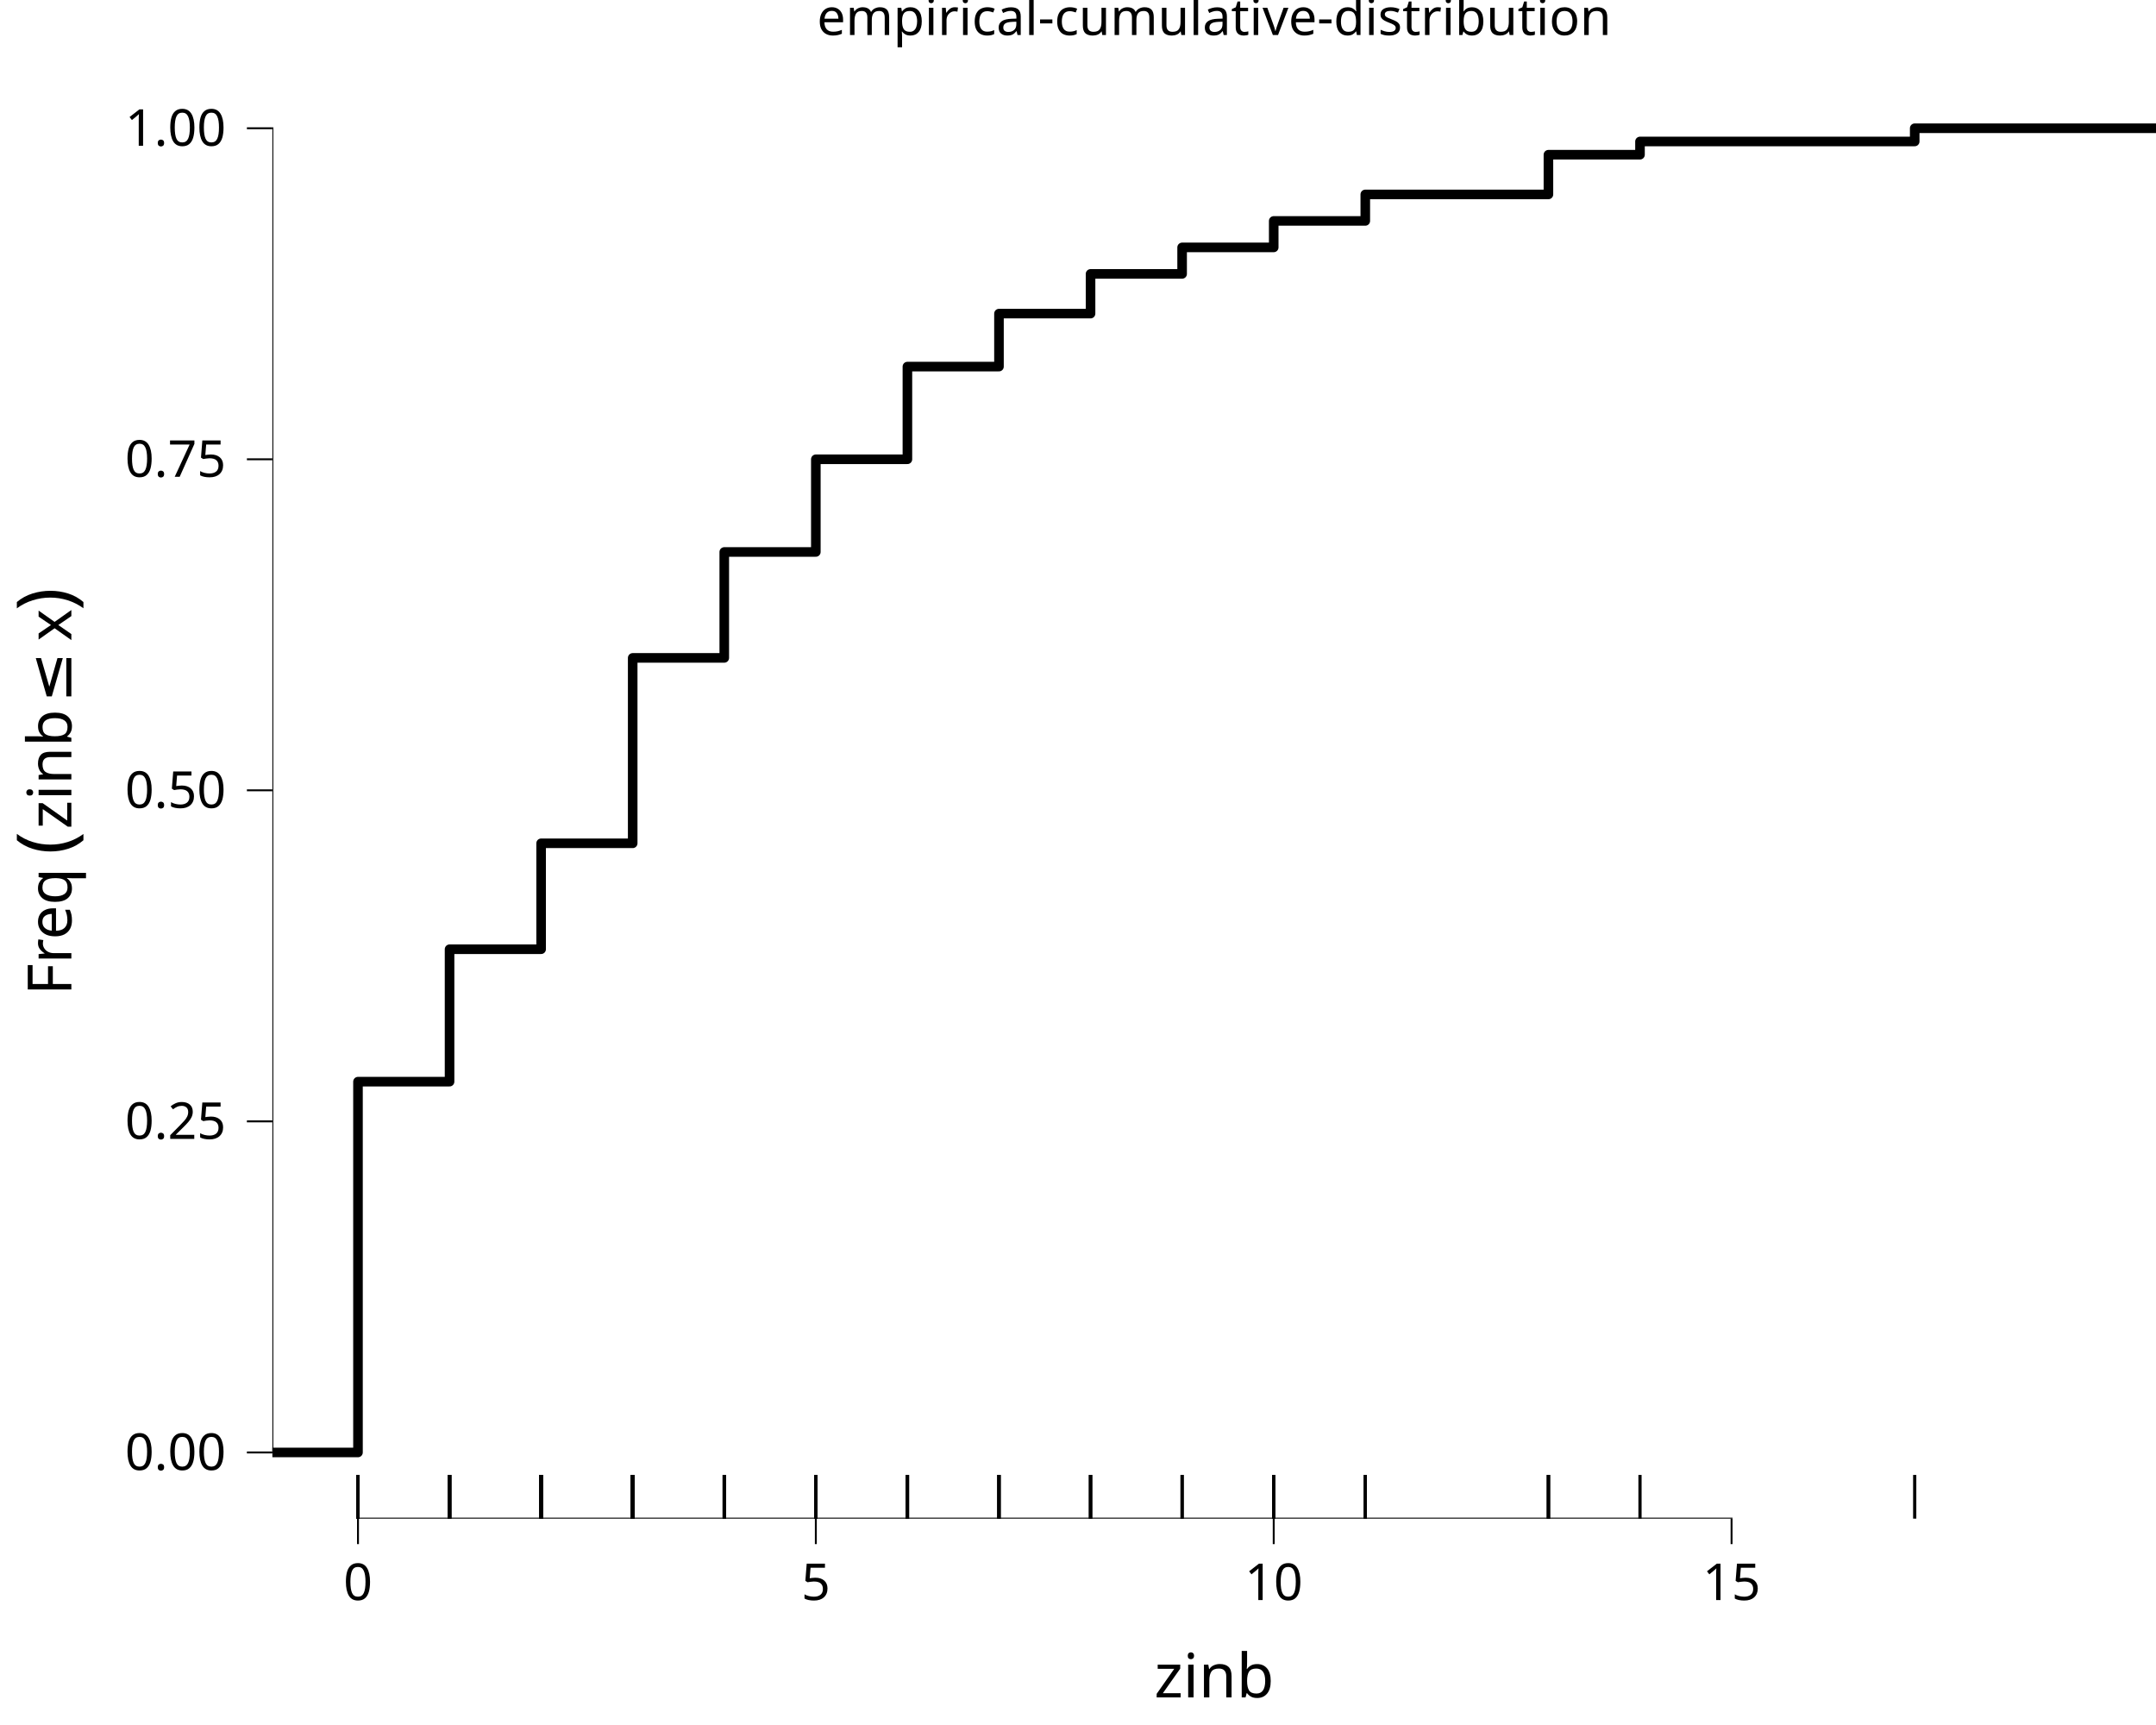
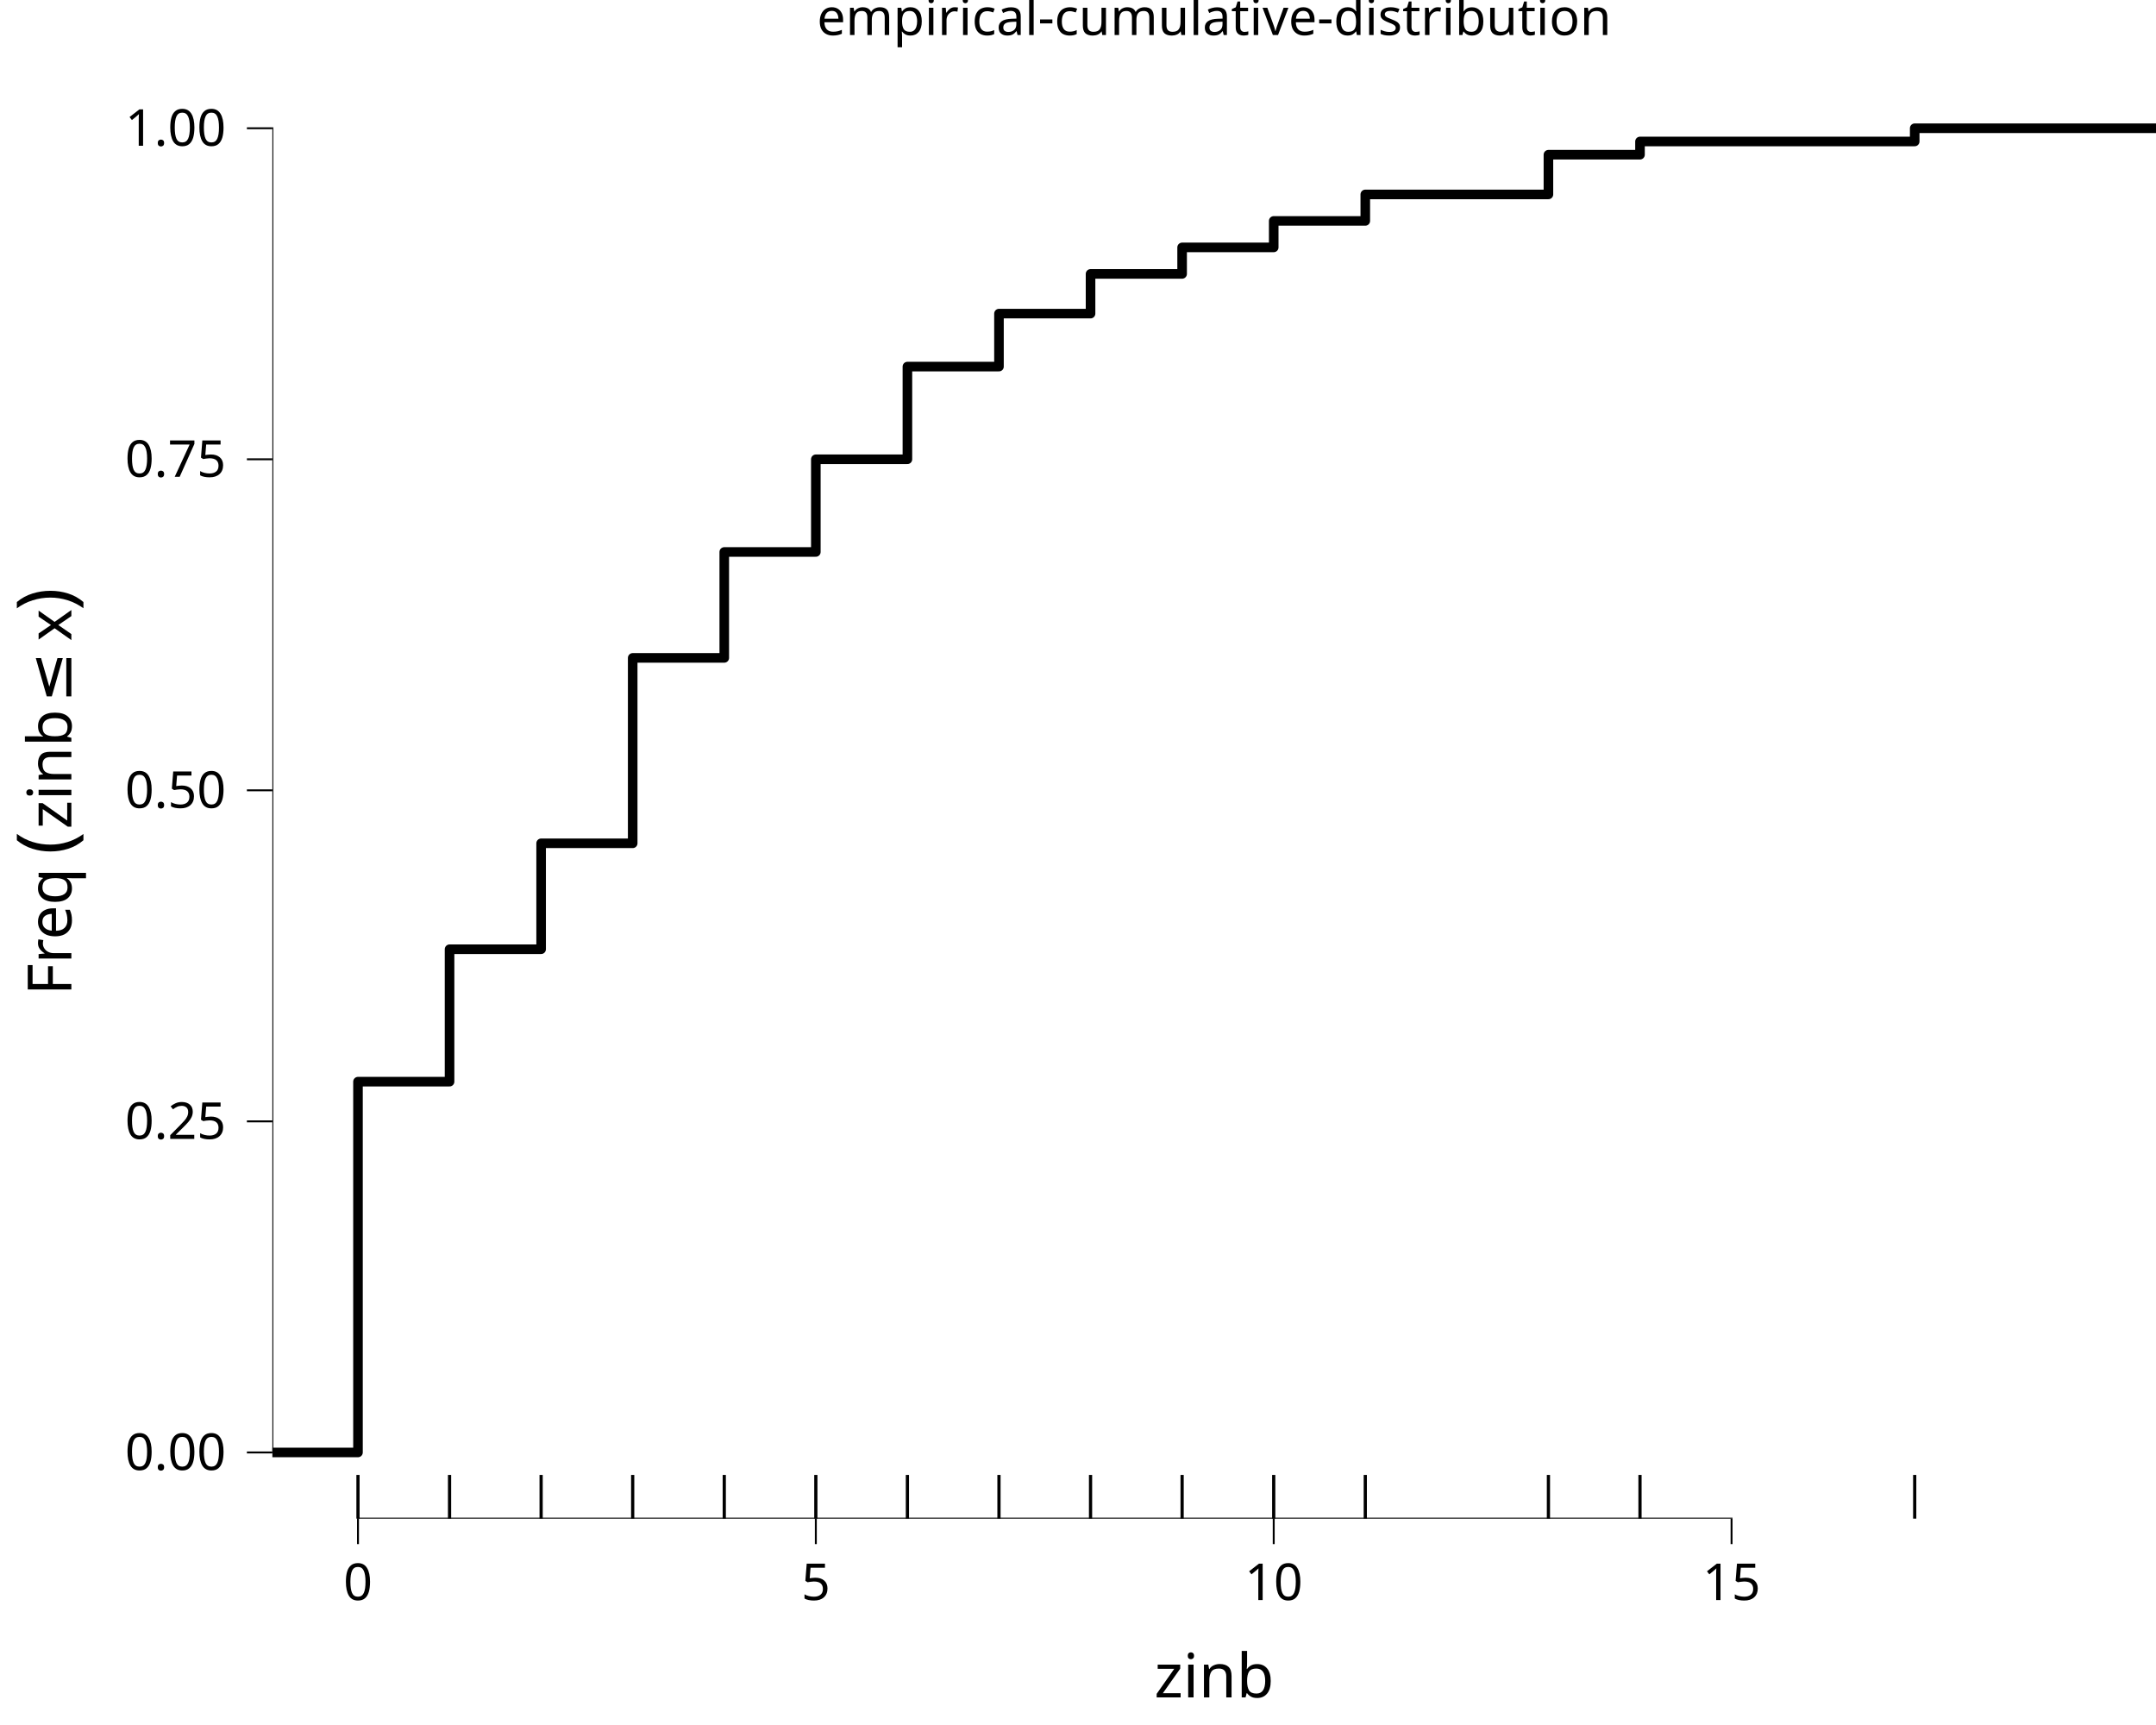
<svg xmlns="http://www.w3.org/2000/svg" class="svglite" data-engine-version="2.0" width="720.00pt" height="576.00pt" viewBox="0 0 720.00 576.00">
  <defs>
    <style type="text/css">
    .svglite line, .svglite polyline, .svglite polygon, .svglite path, .svglite rect, .svglite circle {
      fill: none;
      stroke: #000000;
      stroke-linecap: round;
      stroke-linejoin: round;
      stroke-miterlimit: 10.00;
    }
  </style>
  </defs>
  <rect width="100%" height="100%" style="stroke: none; fill: #FFFFFF;" />
  <defs>
    <clipPath id="cpMC4wMHw3MjAuMDB8MC4wMHw1NzYuMDA=">
      <rect x="0.00" y="0.00" width="720.00" height="576.00" />
    </clipPath>
  </defs>
  <g clip-path="url(#cpMC4wMHw3MjAuMDB8MC4wMHw1NzYuMDA=)">
    <rect x="0.00" y="0.00" width="720.00" height="576.00" style="stroke-width: 10.67; stroke: none;" />
  </g>
  <defs>
    <clipPath id="cpOTAuOTZ8NzIwLjAwfDIwLjcxfDUwNy4wOQ==">
      <rect x="90.96" y="20.71" width="629.04" height="486.39" />
    </clipPath>
  </defs>
  <g clip-path="url(#cpOTAuOTZ8NzIwLjAwfDIwLjcxfDUwNy4wOQ==)">
    <rect x="90.96" y="20.71" width="629.04" height="486.39" style="stroke-width: 10.67; stroke: none;" />
    <polyline points="90.96,484.99 119.55,484.99 119.55,361.18 150.13,361.18 150.13,316.96 180.71,316.96 180.71,281.59 211.29,281.59 211.29,219.68 241.87,219.68 241.87,184.31 272.45,184.31 272.45,153.36 303.03,153.36 303.03,122.41 333.61,122.41 333.61,104.72 364.19,104.72 364.19,91.46 394.77,91.46 394.77,82.61 425.36,82.61 425.36,73.77 455.94,73.77 455.94,64.92 517.10,64.92 517.10,51.66 547.68,51.66 547.68,47.24 639.42,47.24 639.42,42.82 720.00,42.82 720.00,42.82 " style="stroke-width: 3.20; stroke-linecap: butt;" />
    <line x1="241.87" y1="507.09" x2="241.87" y2="492.50" style="stroke-width: 1.07; stroke-linecap: butt;" />
    <line x1="364.19" y1="507.09" x2="364.19" y2="492.50" style="stroke-width: 1.07; stroke-linecap: butt;" />
    <line x1="547.68" y1="507.09" x2="547.68" y2="492.50" style="stroke-width: 1.07; stroke-linecap: butt;" />
    <line x1="119.55" y1="507.09" x2="119.55" y2="492.50" style="stroke-width: 1.07; stroke-linecap: butt;" />
    <line x1="150.13" y1="507.09" x2="150.13" y2="492.50" style="stroke-width: 1.07; stroke-linecap: butt;" />
-     <line x1="119.55" y1="507.09" x2="119.55" y2="492.50" style="stroke-width: 1.07; stroke-linecap: butt;" />
-     <line x1="119.55" y1="507.09" x2="119.55" y2="492.50" style="stroke-width: 1.07; stroke-linecap: butt;" />
    <line x1="211.29" y1="507.09" x2="211.29" y2="492.50" style="stroke-width: 1.07; stroke-linecap: butt;" />
-     <line x1="180.71" y1="507.09" x2="180.71" y2="492.50" style="stroke-width: 1.07; stroke-linecap: butt;" />
    <line x1="180.71" y1="507.09" x2="180.71" y2="492.50" style="stroke-width: 1.07; stroke-linecap: butt;" />
    <line x1="425.36" y1="507.09" x2="425.36" y2="492.50" style="stroke-width: 1.07; stroke-linecap: butt;" />
    <line x1="272.45" y1="507.09" x2="272.45" y2="492.50" style="stroke-width: 1.07; stroke-linecap: butt;" />
-     <line x1="211.29" y1="507.09" x2="211.29" y2="492.50" style="stroke-width: 1.07; stroke-linecap: butt;" />
-     <line x1="272.45" y1="507.09" x2="272.45" y2="492.50" style="stroke-width: 1.07; stroke-linecap: butt;" />
-     <line x1="119.55" y1="507.09" x2="119.55" y2="492.50" style="stroke-width: 1.07; stroke-linecap: butt;" />
-     <line x1="241.87" y1="507.09" x2="241.87" y2="492.50" style="stroke-width: 1.07; stroke-linecap: butt;" />
-     <line x1="150.13" y1="507.09" x2="150.13" y2="492.50" style="stroke-width: 1.07; stroke-linecap: butt;" />
-     <line x1="119.55" y1="507.09" x2="119.55" y2="492.50" style="stroke-width: 1.07; stroke-linecap: butt;" />
-     <line x1="211.29" y1="507.09" x2="211.29" y2="492.50" style="stroke-width: 1.07; stroke-linecap: butt;" />
-     <line x1="119.55" y1="507.09" x2="119.55" y2="492.50" style="stroke-width: 1.07; stroke-linecap: butt;" />
-     <line x1="119.55" y1="507.09" x2="119.55" y2="492.50" style="stroke-width: 1.07; stroke-linecap: butt;" />
-     <line x1="272.45" y1="507.09" x2="272.45" y2="492.50" style="stroke-width: 1.07; stroke-linecap: butt;" />
-     <line x1="241.87" y1="507.09" x2="241.87" y2="492.50" style="stroke-width: 1.07; stroke-linecap: butt;" />
-     <line x1="272.45" y1="507.09" x2="272.45" y2="492.50" style="stroke-width: 1.07; stroke-linecap: butt;" />
    <line x1="303.03" y1="507.09" x2="303.03" y2="492.50" style="stroke-width: 1.07; stroke-linecap: butt;" />
-     <line x1="241.87" y1="507.09" x2="241.87" y2="492.50" style="stroke-width: 1.07; stroke-linecap: butt;" />
-     <line x1="180.71" y1="507.09" x2="180.71" y2="492.50" style="stroke-width: 1.07; stroke-linecap: butt;" />
-     <line x1="211.29" y1="507.09" x2="211.29" y2="492.50" style="stroke-width: 1.07; stroke-linecap: butt;" />
-     <line x1="119.55" y1="507.09" x2="119.55" y2="492.50" style="stroke-width: 1.07; stroke-linecap: butt;" />
-     <line x1="150.13" y1="507.09" x2="150.13" y2="492.50" style="stroke-width: 1.07; stroke-linecap: butt;" />
-     <line x1="150.13" y1="507.09" x2="150.13" y2="492.50" style="stroke-width: 1.07; stroke-linecap: butt;" />
-     <line x1="364.19" y1="507.09" x2="364.19" y2="492.50" style="stroke-width: 1.07; stroke-linecap: butt;" />
    <line x1="333.61" y1="507.09" x2="333.61" y2="492.50" style="stroke-width: 1.07; stroke-linecap: butt;" />
-     <line x1="211.29" y1="507.09" x2="211.29" y2="492.50" style="stroke-width: 1.07; stroke-linecap: butt;" />
-     <line x1="119.55" y1="507.09" x2="119.55" y2="492.50" style="stroke-width: 1.07; stroke-linecap: butt;" />
-     <line x1="272.45" y1="507.09" x2="272.45" y2="492.50" style="stroke-width: 1.07; stroke-linecap: butt;" />
-     <line x1="119.55" y1="507.09" x2="119.55" y2="492.50" style="stroke-width: 1.07; stroke-linecap: butt;" />
-     <line x1="241.87" y1="507.09" x2="241.87" y2="492.50" style="stroke-width: 1.07; stroke-linecap: butt;" />
-     <line x1="241.87" y1="507.09" x2="241.87" y2="492.50" style="stroke-width: 1.07; stroke-linecap: butt;" />
-     <line x1="333.61" y1="507.09" x2="333.61" y2="492.50" style="stroke-width: 1.07; stroke-linecap: butt;" />
-     <line x1="119.55" y1="507.09" x2="119.55" y2="492.50" style="stroke-width: 1.07; stroke-linecap: butt;" />
    <line x1="517.10" y1="507.09" x2="517.10" y2="492.50" style="stroke-width: 1.07; stroke-linecap: butt;" />
-     <line x1="119.55" y1="507.09" x2="119.55" y2="492.50" style="stroke-width: 1.07; stroke-linecap: butt;" />
-     <line x1="303.03" y1="507.09" x2="303.03" y2="492.50" style="stroke-width: 1.07; stroke-linecap: butt;" />
-     <line x1="211.29" y1="507.09" x2="211.29" y2="492.50" style="stroke-width: 1.07; stroke-linecap: butt;" />
-     <line x1="119.55" y1="507.09" x2="119.55" y2="492.50" style="stroke-width: 1.07; stroke-linecap: butt;" />
-     <line x1="150.13" y1="507.09" x2="150.13" y2="492.50" style="stroke-width: 1.07; stroke-linecap: butt;" />
-     <line x1="150.13" y1="507.09" x2="150.13" y2="492.50" style="stroke-width: 1.07; stroke-linecap: butt;" />
-     <line x1="180.71" y1="507.09" x2="180.71" y2="492.50" style="stroke-width: 1.07; stroke-linecap: butt;" />
-     <line x1="241.87" y1="507.09" x2="241.87" y2="492.50" style="stroke-width: 1.07; stroke-linecap: butt;" />
-     <line x1="211.29" y1="507.09" x2="211.29" y2="492.50" style="stroke-width: 1.07; stroke-linecap: butt;" />
-     <line x1="119.55" y1="507.09" x2="119.55" y2="492.50" style="stroke-width: 1.07; stroke-linecap: butt;" />
-     <line x1="333.61" y1="507.09" x2="333.61" y2="492.50" style="stroke-width: 1.07; stroke-linecap: butt;" />
-     <line x1="150.13" y1="507.09" x2="150.13" y2="492.50" style="stroke-width: 1.07; stroke-linecap: butt;" />
-     <line x1="211.29" y1="507.09" x2="211.29" y2="492.50" style="stroke-width: 1.07; stroke-linecap: butt;" />
-     <line x1="180.71" y1="507.09" x2="180.71" y2="492.50" style="stroke-width: 1.07; stroke-linecap: butt;" />
-     <line x1="517.10" y1="507.09" x2="517.10" y2="492.50" style="stroke-width: 1.07; stroke-linecap: butt;" />
-     <line x1="303.03" y1="507.09" x2="303.03" y2="492.50" style="stroke-width: 1.07; stroke-linecap: butt;" />
-     <line x1="303.03" y1="507.09" x2="303.03" y2="492.50" style="stroke-width: 1.07; stroke-linecap: butt;" />
-     <line x1="180.71" y1="507.09" x2="180.71" y2="492.50" style="stroke-width: 1.07; stroke-linecap: butt;" />
-     <line x1="119.55" y1="507.09" x2="119.55" y2="492.50" style="stroke-width: 1.07; stroke-linecap: butt;" />
    <line x1="639.42" y1="507.09" x2="639.42" y2="492.50" style="stroke-width: 1.07; stroke-linecap: butt;" />
-     <line x1="364.19" y1="507.09" x2="364.19" y2="492.50" style="stroke-width: 1.07; stroke-linecap: butt;" />
    <line x1="394.77" y1="507.09" x2="394.77" y2="492.50" style="stroke-width: 1.07; stroke-linecap: butt;" />
-     <line x1="150.13" y1="507.09" x2="150.13" y2="492.50" style="stroke-width: 1.07; stroke-linecap: butt;" />
    <line x1="455.94" y1="507.09" x2="455.94" y2="492.50" style="stroke-width: 1.07; stroke-linecap: butt;" />
-     <line x1="211.29" y1="507.09" x2="211.29" y2="492.50" style="stroke-width: 1.07; stroke-linecap: butt;" />
-     <line x1="119.55" y1="507.09" x2="119.55" y2="492.50" style="stroke-width: 1.07; stroke-linecap: butt;" />
-     <line x1="180.71" y1="507.09" x2="180.71" y2="492.50" style="stroke-width: 1.07; stroke-linecap: butt;" />
-     <line x1="119.55" y1="507.09" x2="119.55" y2="492.50" style="stroke-width: 1.07; stroke-linecap: butt;" />
-     <line x1="303.03" y1="507.09" x2="303.03" y2="492.50" style="stroke-width: 1.07; stroke-linecap: butt;" />
-     <line x1="119.55" y1="507.09" x2="119.55" y2="492.50" style="stroke-width: 1.07; stroke-linecap: butt;" />
-     <line x1="150.13" y1="507.09" x2="150.13" y2="492.50" style="stroke-width: 1.07; stroke-linecap: butt;" />
-     <line x1="272.45" y1="507.09" x2="272.45" y2="492.50" style="stroke-width: 1.07; stroke-linecap: butt;" />
-     <line x1="211.29" y1="507.09" x2="211.29" y2="492.50" style="stroke-width: 1.07; stroke-linecap: butt;" />
-     <line x1="119.55" y1="507.09" x2="119.55" y2="492.50" style="stroke-width: 1.07; stroke-linecap: butt;" />
-     <line x1="119.55" y1="507.09" x2="119.55" y2="492.50" style="stroke-width: 1.07; stroke-linecap: butt;" />
-     <line x1="241.87" y1="507.09" x2="241.87" y2="492.50" style="stroke-width: 1.07; stroke-linecap: butt;" />
-     <line x1="119.55" y1="507.09" x2="119.55" y2="492.50" style="stroke-width: 1.07; stroke-linecap: butt;" />
-     <line x1="119.55" y1="507.09" x2="119.55" y2="492.50" style="stroke-width: 1.07; stroke-linecap: butt;" />
-     <line x1="272.45" y1="507.09" x2="272.45" y2="492.50" style="stroke-width: 1.07; stroke-linecap: butt;" />
-     <line x1="211.29" y1="507.09" x2="211.29" y2="492.50" style="stroke-width: 1.07; stroke-linecap: butt;" />
-     <line x1="303.03" y1="507.09" x2="303.03" y2="492.50" style="stroke-width: 1.07; stroke-linecap: butt;" />
-     <line x1="394.77" y1="507.09" x2="394.77" y2="492.50" style="stroke-width: 1.07; stroke-linecap: butt;" />
-     <line x1="119.55" y1="507.09" x2="119.55" y2="492.50" style="stroke-width: 1.07; stroke-linecap: butt;" />
-     <line x1="517.10" y1="507.09" x2="517.10" y2="492.50" style="stroke-width: 1.07; stroke-linecap: butt;" />
-     <line x1="303.03" y1="507.09" x2="303.03" y2="492.50" style="stroke-width: 1.07; stroke-linecap: butt;" />
-     <line x1="211.29" y1="507.09" x2="211.29" y2="492.50" style="stroke-width: 1.07; stroke-linecap: butt;" />
-     <line x1="180.71" y1="507.09" x2="180.71" y2="492.50" style="stroke-width: 1.07; stroke-linecap: butt;" />
-     <line x1="333.61" y1="507.09" x2="333.61" y2="492.50" style="stroke-width: 1.07; stroke-linecap: butt;" />
-     <line x1="455.94" y1="507.09" x2="455.94" y2="492.50" style="stroke-width: 1.07; stroke-linecap: butt;" />
-     <line x1="119.55" y1="507.09" x2="119.55" y2="492.50" style="stroke-width: 1.07; stroke-linecap: butt;" />
-     <line x1="211.29" y1="507.09" x2="211.29" y2="492.50" style="stroke-width: 1.07; stroke-linecap: butt;" />
-     <line x1="119.55" y1="507.09" x2="119.55" y2="492.50" style="stroke-width: 1.07; stroke-linecap: butt;" />
-     <line x1="119.55" y1="507.09" x2="119.55" y2="492.50" style="stroke-width: 1.07; stroke-linecap: butt;" />
-     <line x1="119.55" y1="507.09" x2="119.55" y2="492.50" style="stroke-width: 1.07; stroke-linecap: butt;" />
-     <line x1="150.13" y1="507.09" x2="150.13" y2="492.50" style="stroke-width: 1.07; stroke-linecap: butt;" />
-     <line x1="211.29" y1="507.09" x2="211.29" y2="492.50" style="stroke-width: 1.07; stroke-linecap: butt;" />
-     <line x1="119.55" y1="507.09" x2="119.55" y2="492.50" style="stroke-width: 1.07; stroke-linecap: butt;" />
-     <line x1="425.36" y1="507.09" x2="425.36" y2="492.50" style="stroke-width: 1.07; stroke-linecap: butt;" />
    <line x1="119.23" y1="507.09" x2="578.58" y2="507.09" style="stroke-width: 0.64; stroke-linecap: butt;" />
    <line x1="90.96" y1="485.30" x2="90.96" y2="42.50" style="stroke-width: 0.64; stroke-linecap: butt;" />
    <rect x="90.96" y="20.71" width="629.04" height="486.39" style="stroke-width: 0.00; stroke: none;" />
  </g>
  <g clip-path="url(#cpMC4wMHw3MjAuMDB8MC4wMHw1NzYuMDA=)">
    <polyline points="90.96,507.09 90.96,20.71 " style="stroke-width: 0.00; stroke: none; stroke-linecap: butt;" />
    <text x="75.48" y="490.84" text-anchor="end" style="font-size: 17.00px; font-family: sans;" textLength="33.09px" lengthAdjust="spacingAndGlyphs">0.00</text>
    <text x="75.48" y="380.29" text-anchor="end" style="font-size: 17.00px; font-family: sans;" textLength="33.09px" lengthAdjust="spacingAndGlyphs">0.25</text>
    <text x="75.48" y="269.75" text-anchor="end" style="font-size: 17.00px; font-family: sans;" textLength="33.09px" lengthAdjust="spacingAndGlyphs">0.50</text>
    <text x="75.48" y="159.21" text-anchor="end" style="font-size: 17.00px; font-family: sans;" textLength="33.09px" lengthAdjust="spacingAndGlyphs">0.75</text>
    <text x="75.48" y="48.67" text-anchor="end" style="font-size: 17.00px; font-family: sans;" textLength="33.09px" lengthAdjust="spacingAndGlyphs">1.00</text>
    <polyline points="82.45,484.99 90.96,484.99 " style="stroke-width: 0.64; stroke-linecap: butt;" />
    <polyline points="82.45,374.44 90.96,374.44 " style="stroke-width: 0.64; stroke-linecap: butt;" />
    <polyline points="82.45,263.90 90.96,263.90 " style="stroke-width: 0.64; stroke-linecap: butt;" />
    <polyline points="82.45,153.36 90.96,153.36 " style="stroke-width: 0.64; stroke-linecap: butt;" />
    <polyline points="82.45,42.82 90.96,42.82 " style="stroke-width: 0.64; stroke-linecap: butt;" />
    <polyline points="90.96,507.09 720.00,507.09 " style="stroke-width: 0.00; stroke: none; stroke-linecap: butt;" />
    <polyline points="119.55,515.60 119.55,507.09 " style="stroke-width: 0.64; stroke-linecap: butt;" />
    <polyline points="272.45,515.60 272.45,507.09 " style="stroke-width: 0.64; stroke-linecap: butt;" />
    <polyline points="425.36,515.60 425.36,507.09 " style="stroke-width: 0.64; stroke-linecap: butt;" />
    <polyline points="578.26,515.60 578.26,507.09 " style="stroke-width: 0.64; stroke-linecap: butt;" />
    <text x="119.55" y="534.27" text-anchor="middle" style="font-size: 17.00px; font-family: sans;" textLength="9.46px" lengthAdjust="spacingAndGlyphs">0</text>
    <text x="272.45" y="534.27" text-anchor="middle" style="font-size: 17.00px; font-family: sans;" textLength="9.46px" lengthAdjust="spacingAndGlyphs">5</text>
    <text x="425.36" y="534.27" text-anchor="middle" style="font-size: 17.00px; font-family: sans;" textLength="18.91px" lengthAdjust="spacingAndGlyphs">10</text>
    <text x="578.26" y="534.27" text-anchor="middle" style="font-size: 17.00px; font-family: sans;" textLength="18.91px" lengthAdjust="spacingAndGlyphs">15</text>
    <text x="405.48" y="566.78" text-anchor="middle" style="font-size: 20.40px; font-family: sans;" textLength="37.43px" lengthAdjust="spacingAndGlyphs">zinb</text>
    <text transform="translate(23.83,332.38) rotate(-90)" style="font-size: 20.40px; font-family: sans;" textLength="41.95px" lengthAdjust="spacingAndGlyphs">Freq</text>
    <text transform="translate(23.83,290.43) rotate(-90)" style="font-size: 20.40px; font-family: sans;" textLength="5.10px" lengthAdjust="spacingAndGlyphs"> </text>
    <text transform="translate(23.83,285.33) rotate(-90)" style="font-size: 25.50px; font-family: sans;" textLength="8.49px" lengthAdjust="spacingAndGlyphs">(</text>
    <text transform="translate(23.83,276.84) rotate(-90)" style="font-size: 20.40px; font-family: sans;" textLength="37.43px" lengthAdjust="spacingAndGlyphs">zinb</text>
    <text transform="translate(23.83,234.68) rotate(-90)" style="font-size: 20.40px; font-family: sans;" textLength="15.85px" lengthAdjust="spacingAndGlyphs">≤</text>
    <text transform="translate(23.83,214.11) rotate(-90)" style="font-size: 20.40px; font-family: sans;" textLength="10.21px" lengthAdjust="spacingAndGlyphs">x</text>
    <text transform="translate(23.83,203.90) rotate(-90)" style="font-size: 25.50px; font-family: sans;" textLength="8.48px" lengthAdjust="spacingAndGlyphs">)</text>
    <text x="405.48" y="11.70" text-anchor="middle" style="font-size: 17.00px; font-family: sans;" textLength="242.83px" lengthAdjust="spacingAndGlyphs">empirical-cumulative-distribution</text>
  </g>
</svg>
